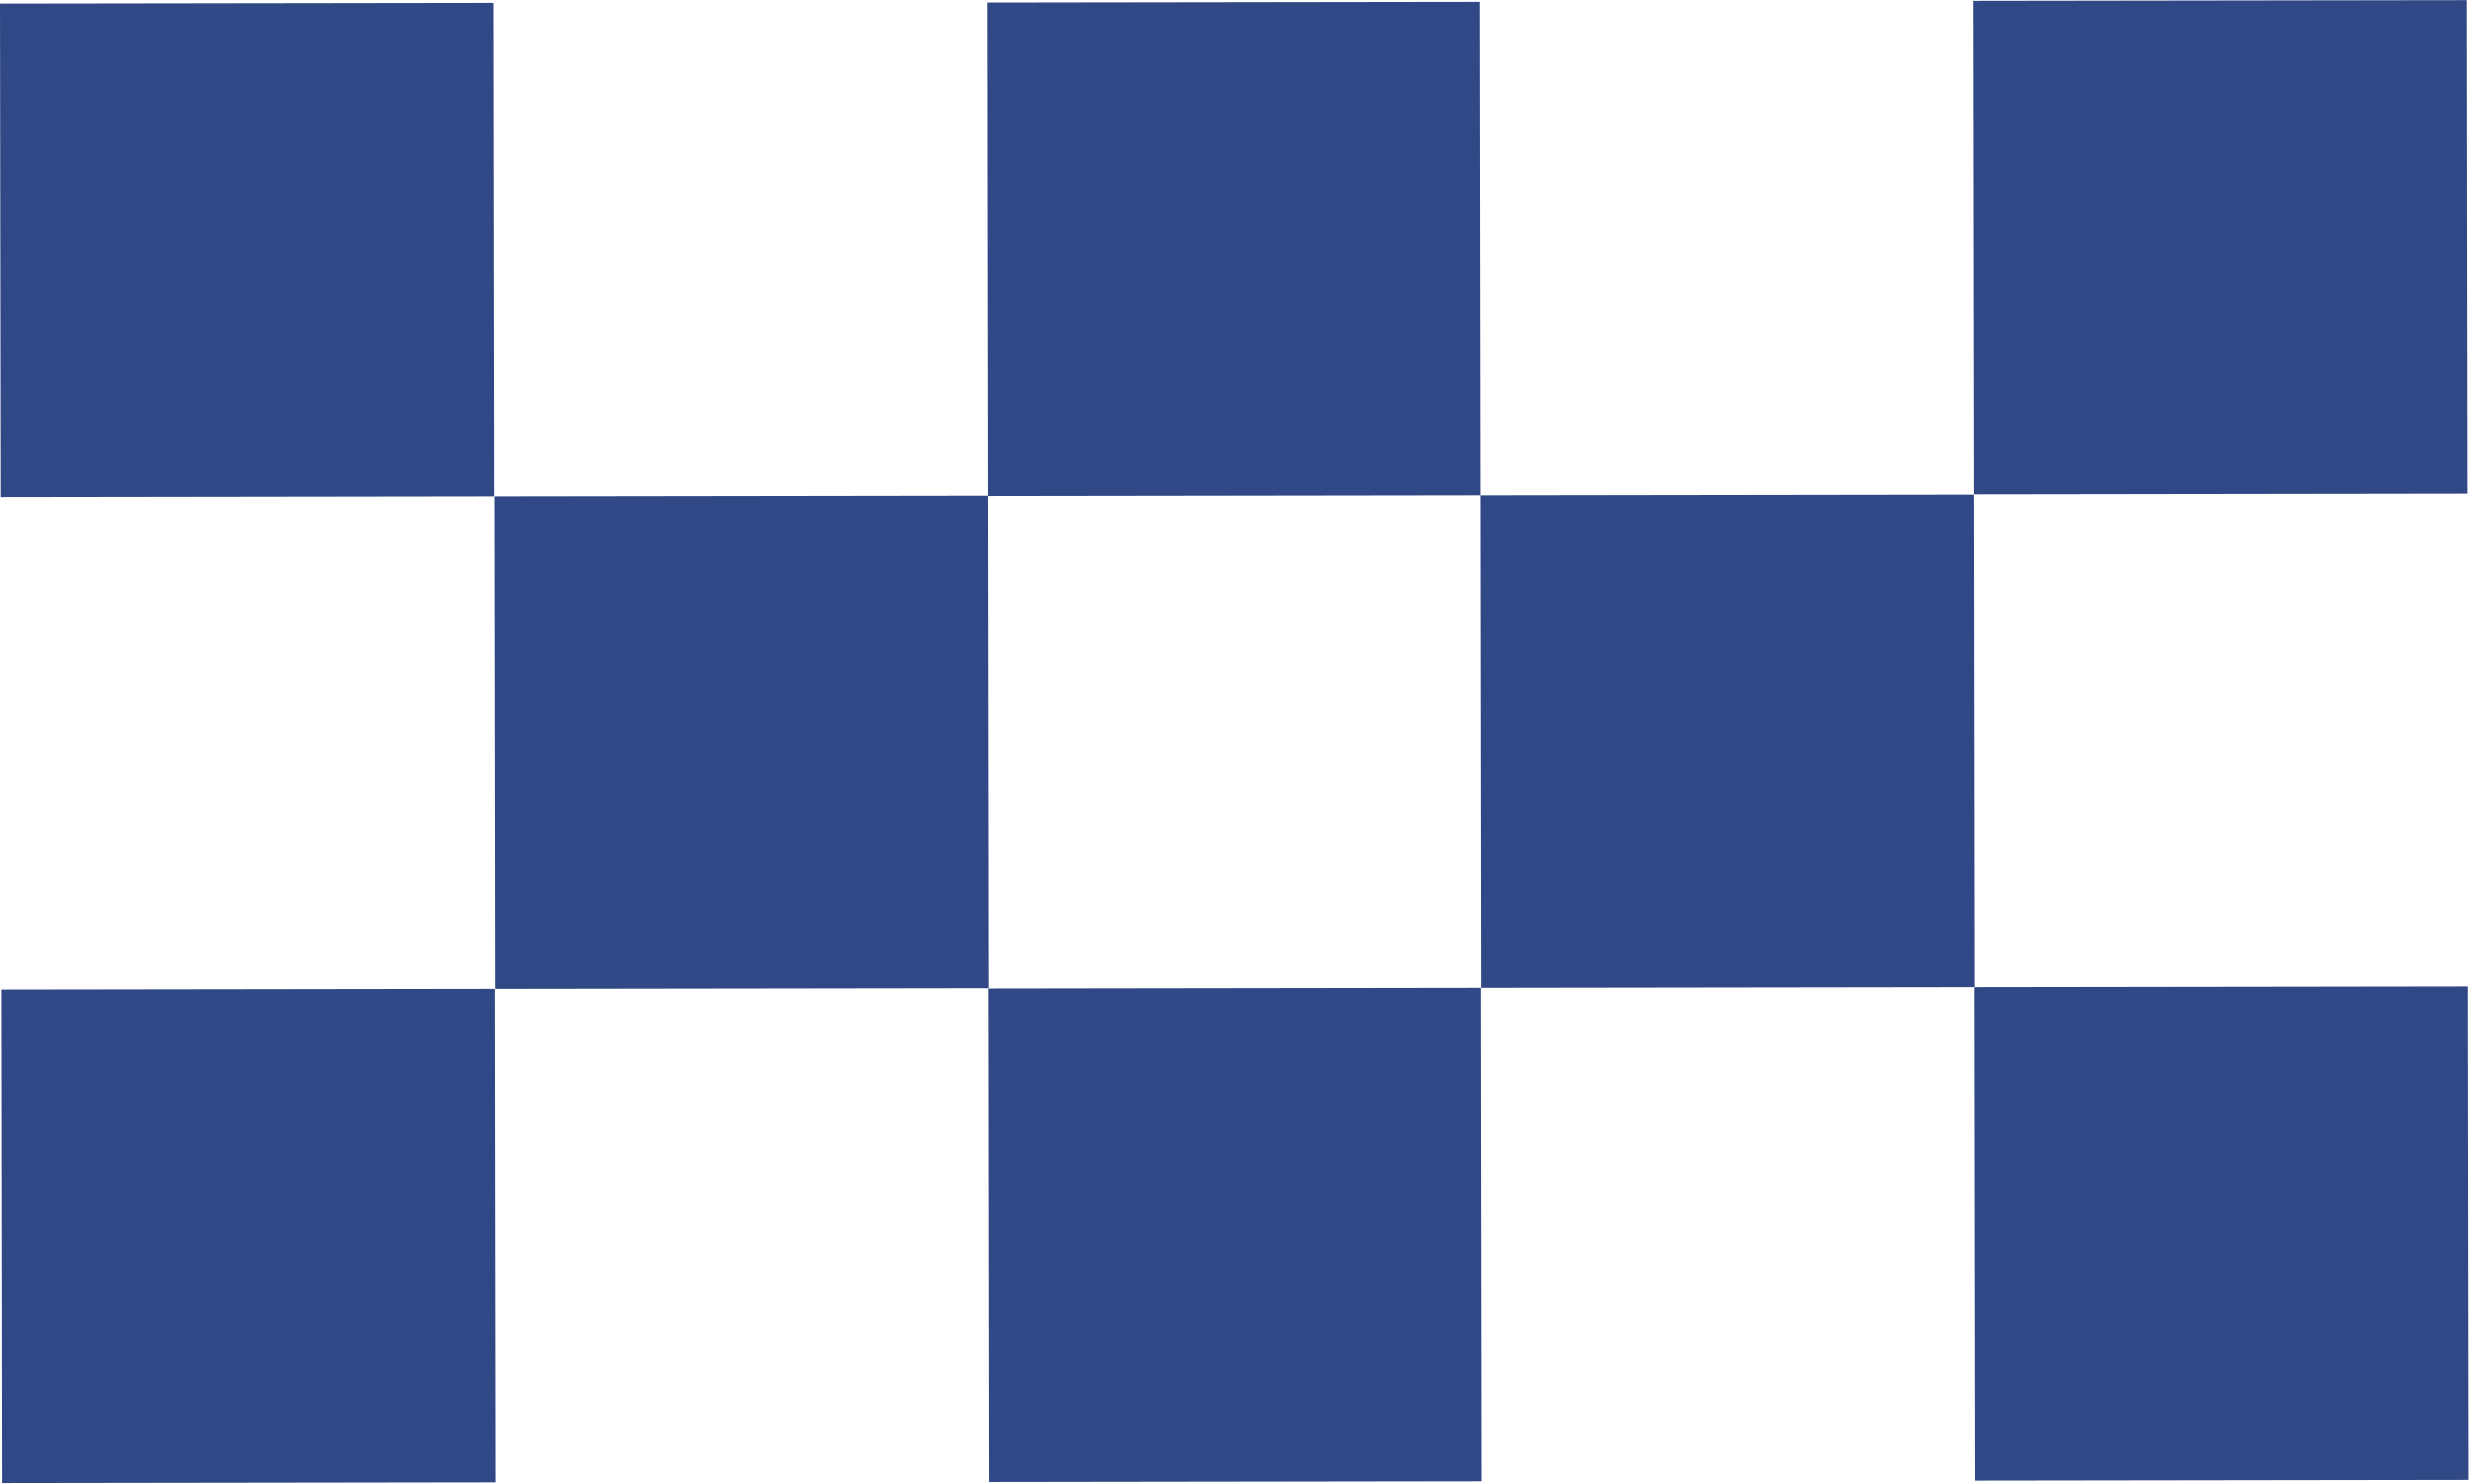
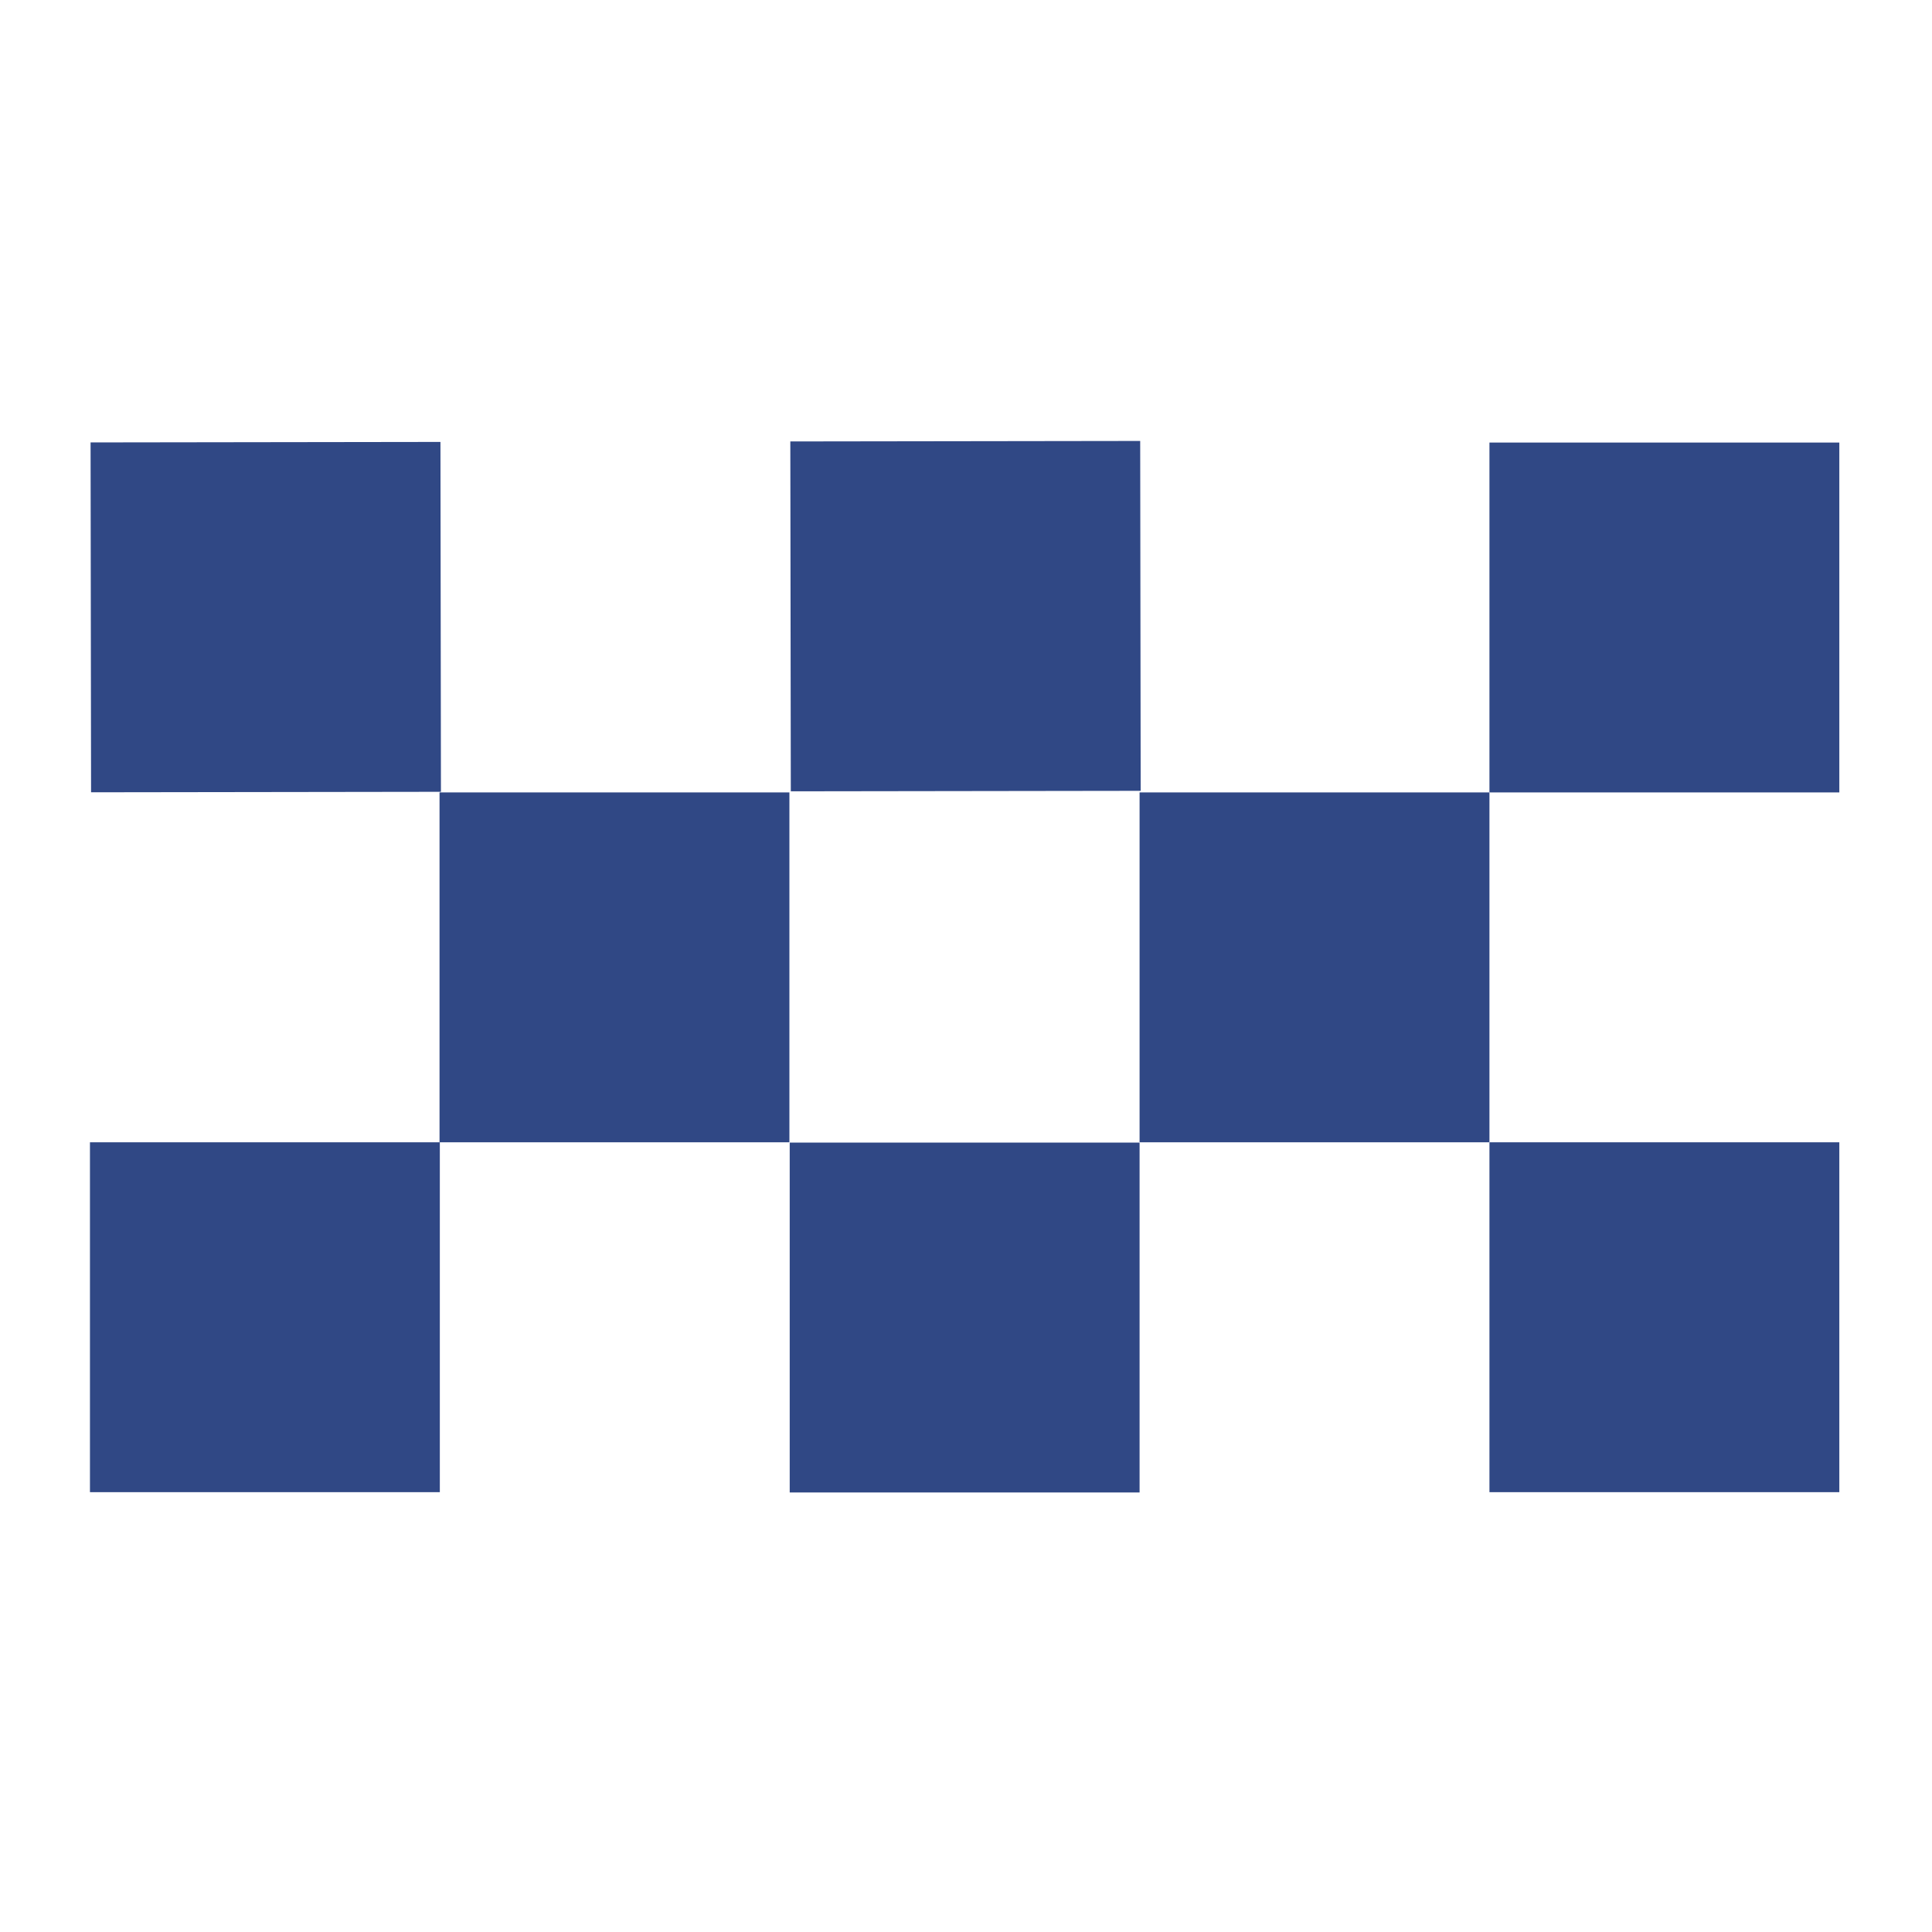
- <svg xmlns="http://www.w3.org/2000/svg" viewBox="0 0 75.63 45.45">
-   <defs>
-     <style>.cls-1{fill:#304885;}</style>
-   </defs>
+ <svg xmlns="http://www.w3.org/2000/svg" viewBox="0 0 64 64">
  <g id="Layer_2" data-name="Layer 2">
    <g id="Layer_1-2" data-name="Layer 1">
-       <rect class="cls-1" x="30.24" y="0.06" width="15.11" height="15.11" transform="translate(-0.01 0.06) rotate(-0.08)" />
-       <rect class="cls-1" x="45.37" y="15.15" width="15.11" height="15.11" transform="translate(-0.03 0.08) rotate(-0.08)" />
-       <rect class="cls-1" x="60.5" y="30.24" width="15.11" height="15.11" transform="translate(-0.06 0.1) rotate(-0.08)" />
-       <rect class="cls-1" x="30.28" y="30.28" width="15.11" height="15.11" transform="translate(-0.06 0.06) rotate(-0.08)" />
-       <rect class="cls-1" x="60.46" y="0.01" width="15.11" height="15.11" transform="translate(-0.01 0.1) rotate(-0.08)" />
-       <rect class="cls-1" x="0.01" y="0.1" width="15.11" height="15.11" transform="translate(-0.01 0.01) rotate(-0.08)" />
-       <rect class="cls-1" x="15.15" y="15.19" width="15.11" height="15.11" transform="translate(-0.03 0.03) rotate(-0.08)" />
-       <rect class="cls-1" x="0.06" y="30.32" width="15.11" height="15.11" transform="translate(-0.06 0.01) rotate(-0.08)" />
+       <rect width="64" height="64" style="fill:none" />
+       <rect x="26.19" y="14.61" width="11.59" height="11.59" transform="translate(-0.03 0.05) rotate(-0.08)" style="fill:#304885" />
+       <rect x="37.8" y="26.19" width="11.59" height="11.59" transform="matrix(1, 0, 0, 1, -0.05, 0.06)" style="fill:#304885" />
+       <rect x="49.4" y="37.76" width="11.59" height="11.59" transform="matrix(1, 0, 0, 1, -0.06, 0.08)" style="fill:#304885" />
+       <rect x="26.22" y="37.8" width="11.59" height="11.59" transform="matrix(1, 0, 0, 1, -0.06, 0.05)" style="fill:#304885" />
+       <rect x="49.37" y="14.58" width="11.59" height="11.59" transform="matrix(1, 0, 0, 1, -0.03, 0.08)" style="fill:#304885" />
+       <rect x="3.01" y="14.65" width="11.59" height="11.59" transform="translate(-0.03 0.01) rotate(-0.08)" style="fill:#304885" />
+       <rect x="14.61" y="26.22" width="11.59" height="11.59" transform="matrix(1, 0, 0, 1, -0.05, 0.03)" style="fill:#304885" />
+       <rect x="3.04" y="37.83" width="11.59" height="11.59" transform="matrix(1, 0, 0, 1, -0.06, 0.01)" style="fill:#304885" />
    </g>
  </g>
</svg>
